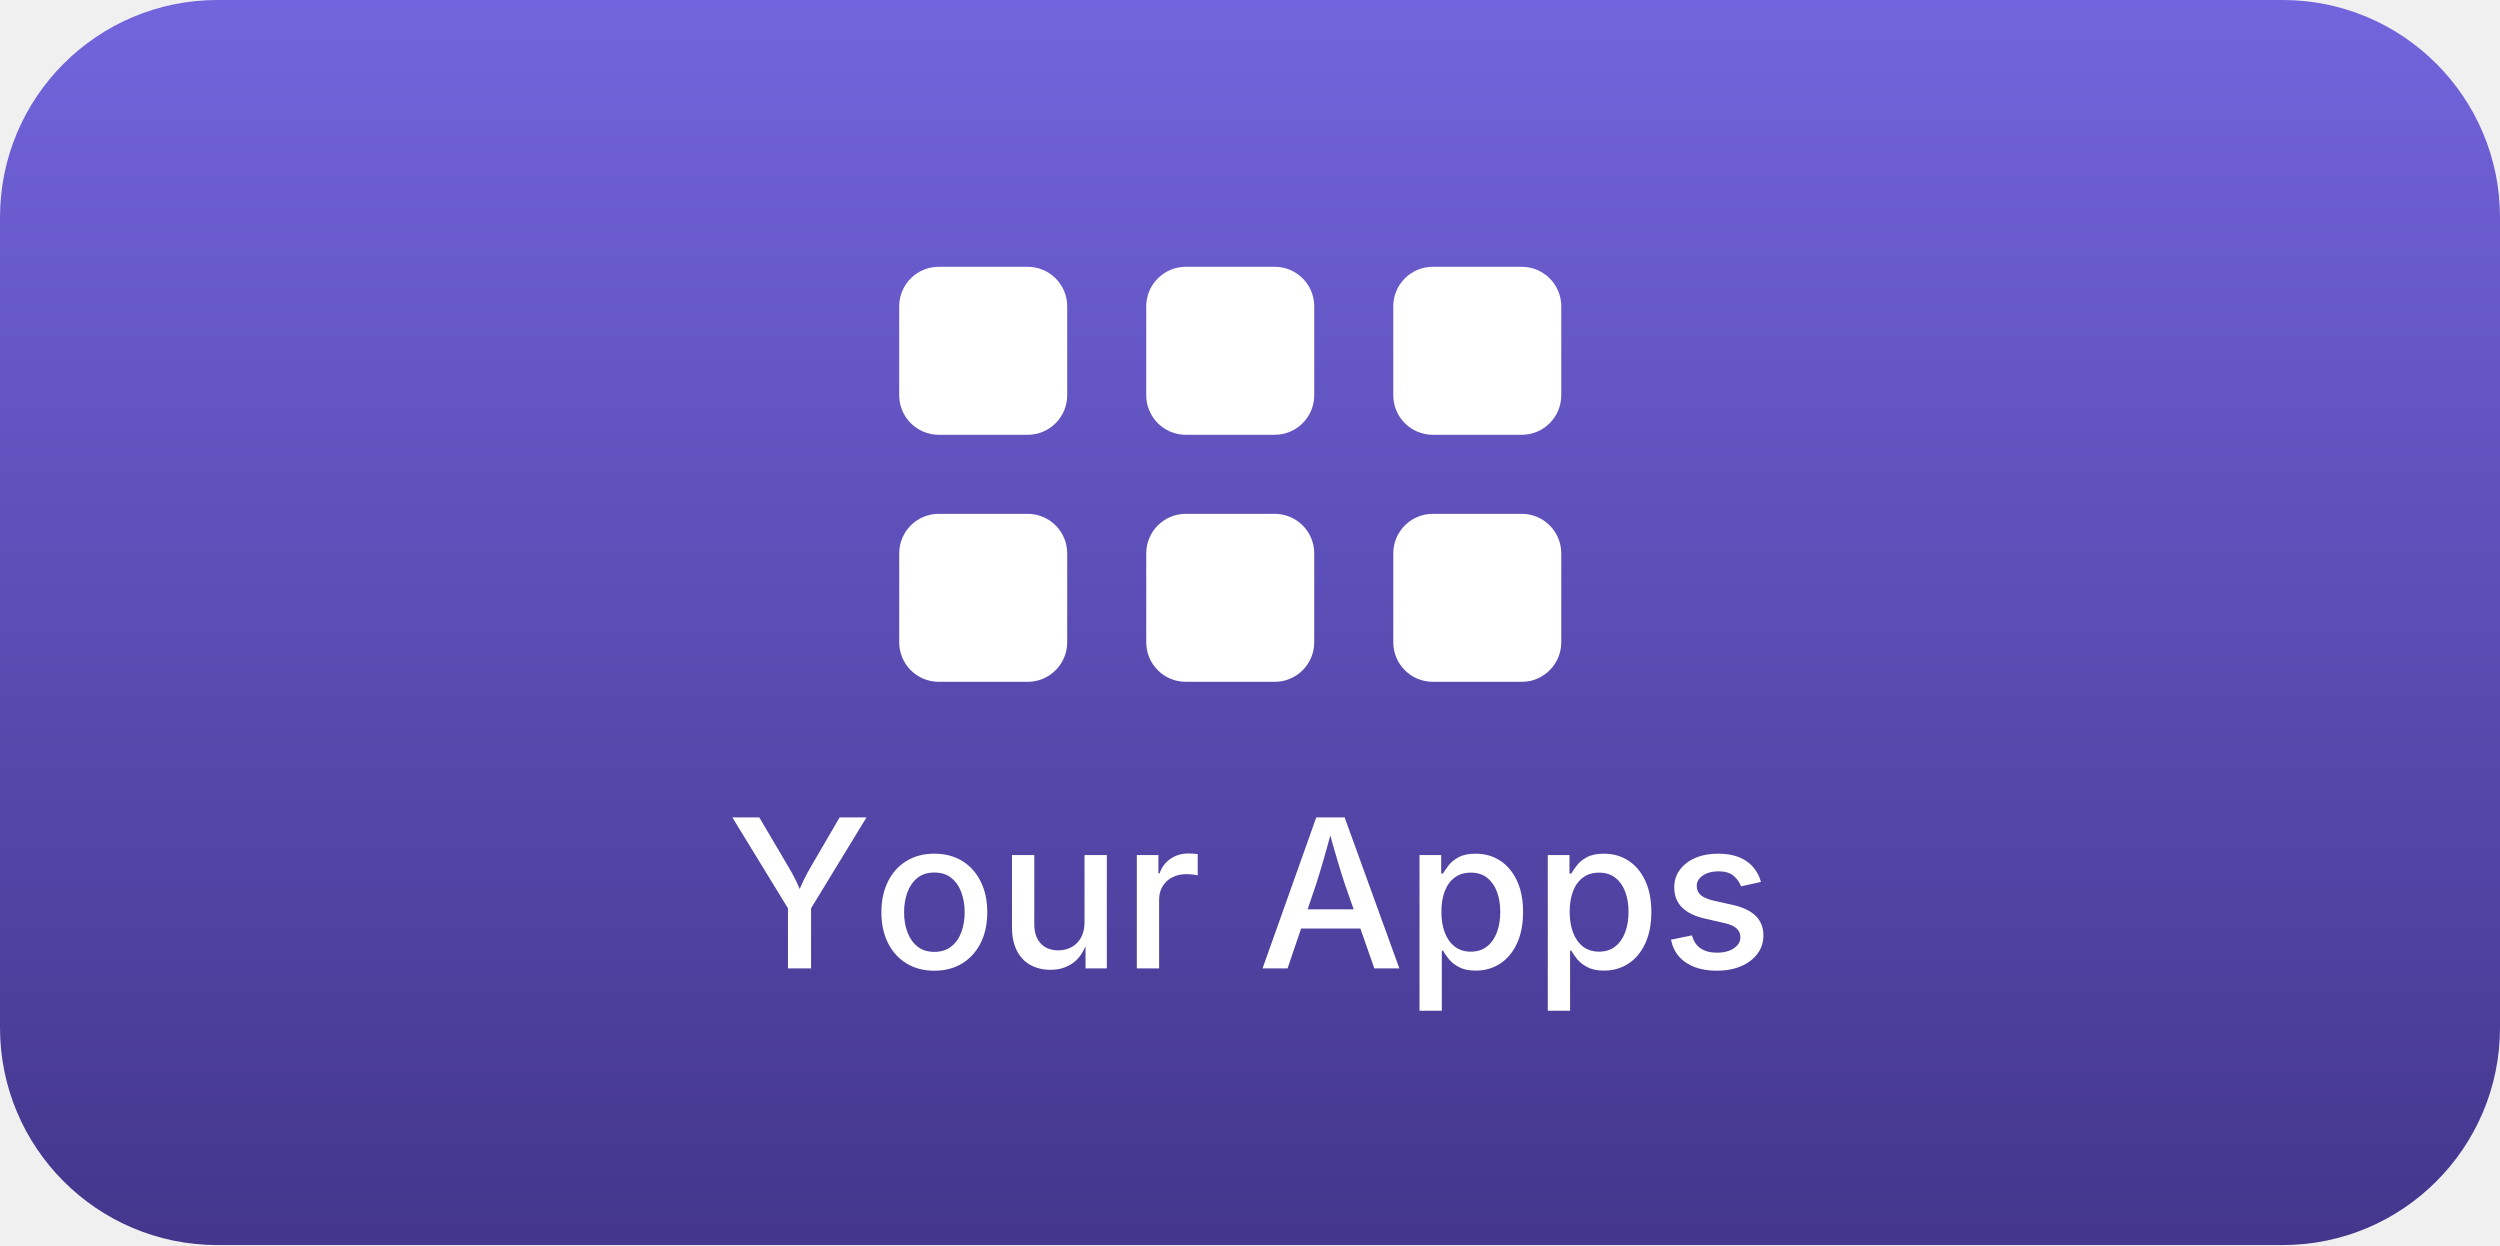
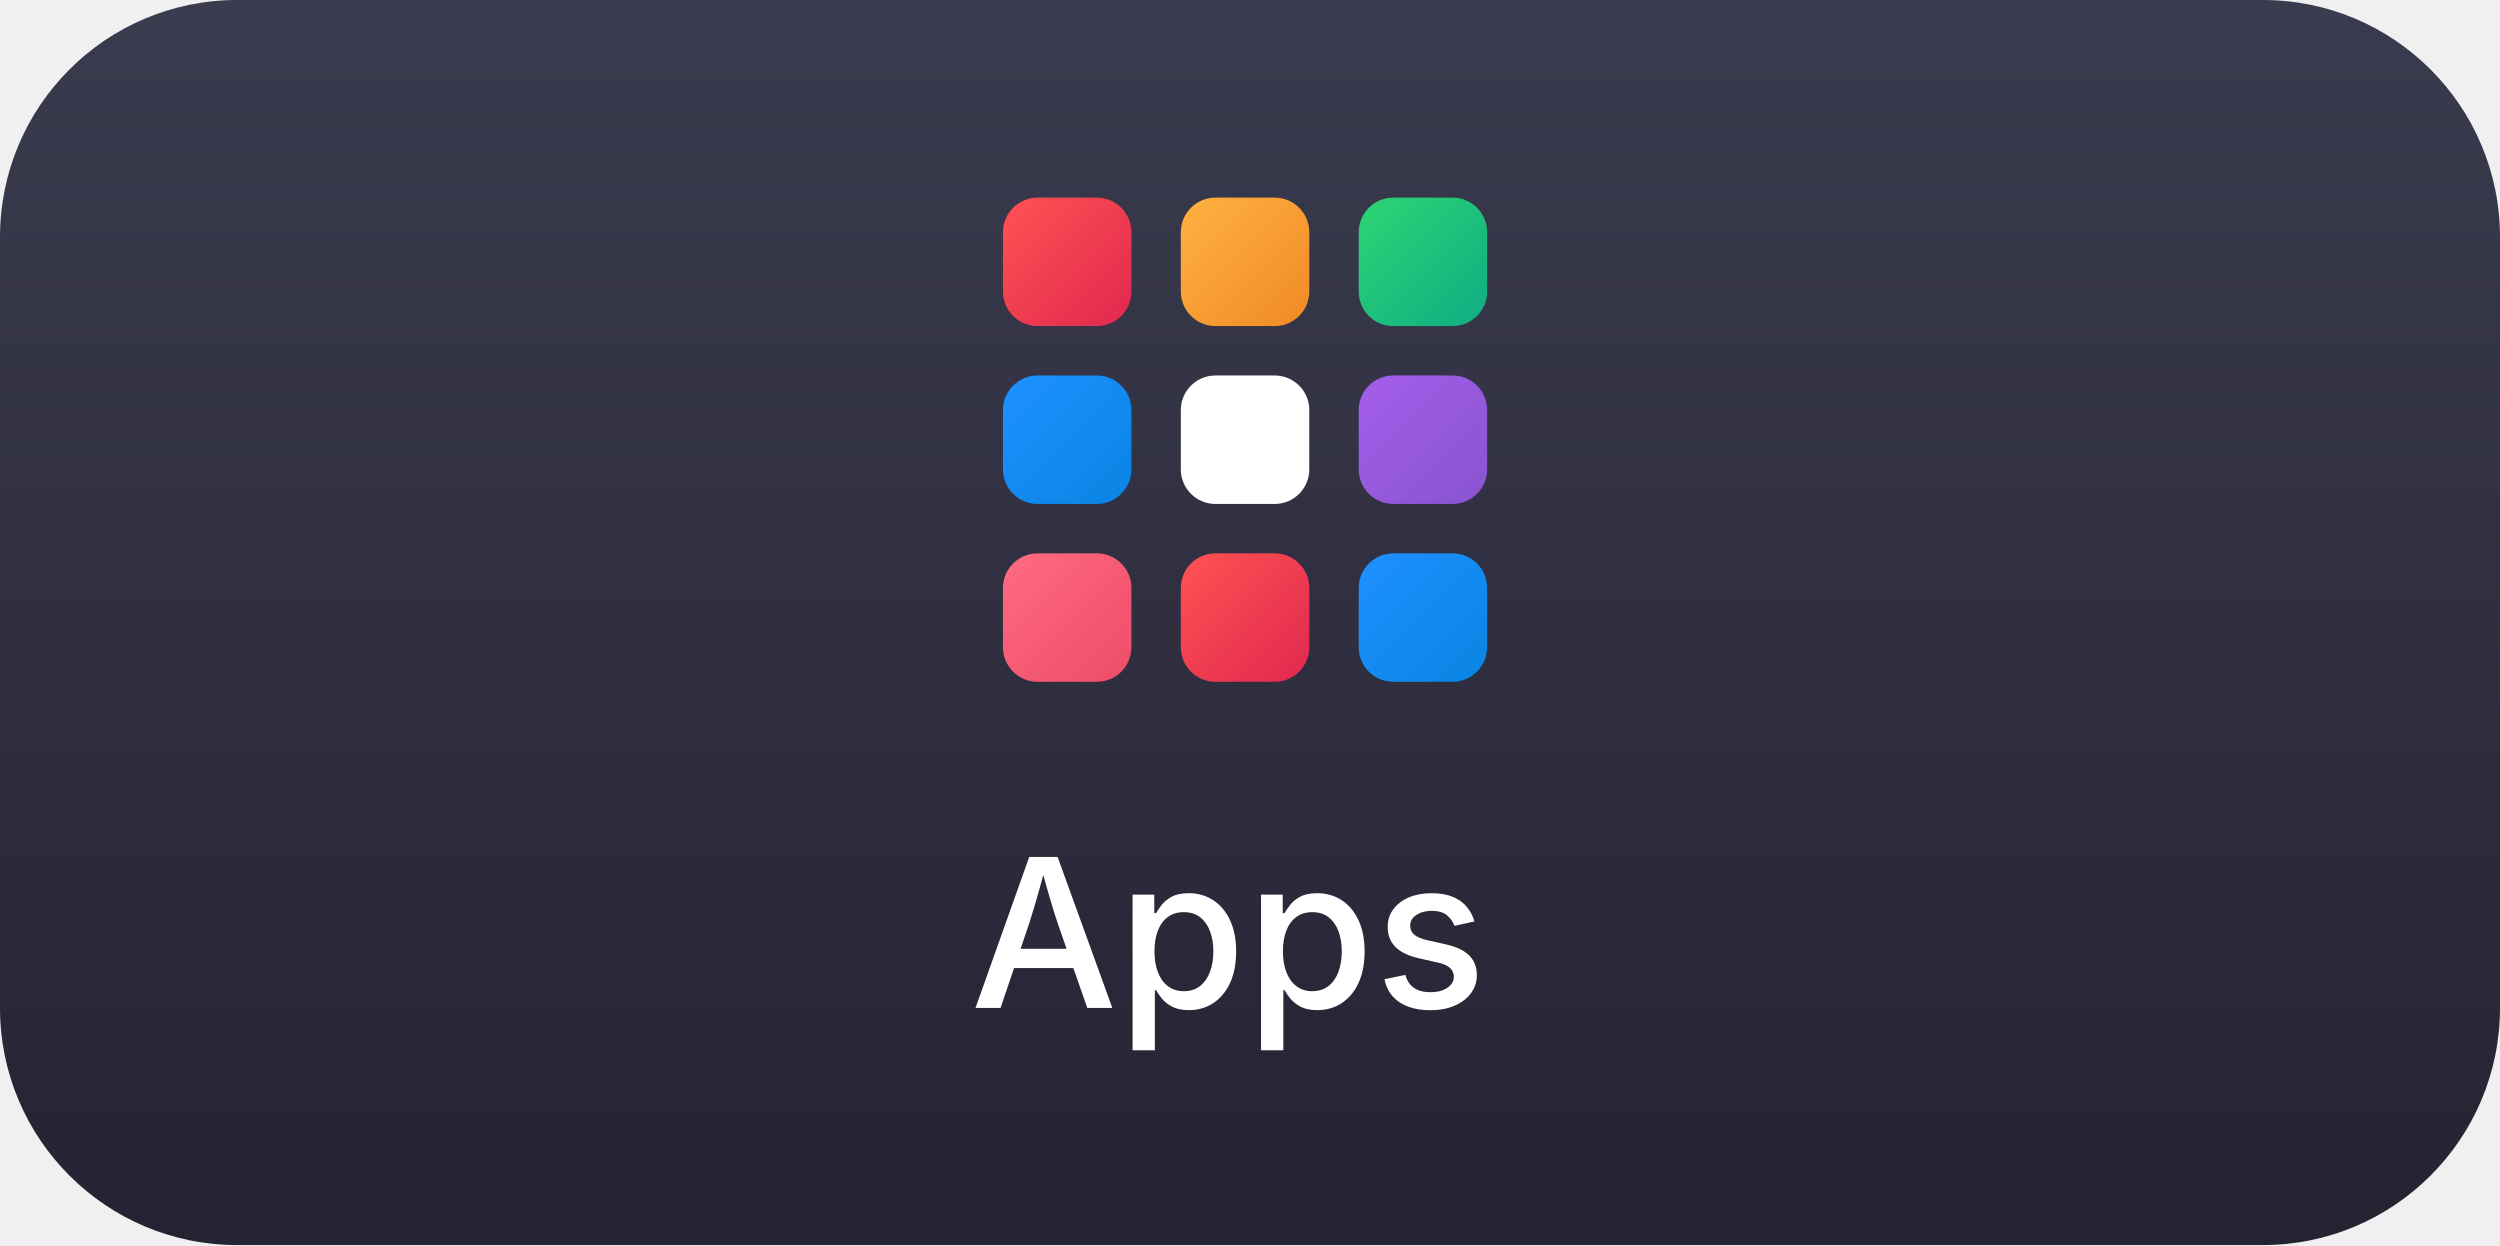
<svg xmlns="http://www.w3.org/2000/svg" width="253" height="126" viewBox="0 0 253 126">
  <defs>
-     <linearGradient id="b" x2="0" y2="1">
-       <stop stop-color="#7264dc" />
-       <stop offset="1" stop-color="#43368c" />
+     <linearGradient id="bg_apps" x1="0" y1="0" x2="0" y2="1">
+       <stop offset="0%" stop-color="#3b3b4f" />
+       <stop offset="100%" stop-color="#232332" />
+     </linearGradient>
+     <linearGradient id="g1" x1="0" y1="0" x2="1" y2="1">
+       <stop stop-color="#ff5252" />
+       <stop offset="1" stop-color="#e0284f" />
+     </linearGradient>
+     <linearGradient id="g2" x1="0" y1="0" x2="1" y2="1">
+       <stop stop-color="#ffb142" />
+       <stop offset="1" stop-color="#f08a24" />
+     </linearGradient>
+     <linearGradient id="g3" x1="0" y1="0" x2="1" y2="1">
+       <stop stop-color="#2ed573" />
+       <stop offset="1" stop-color="#10ac84" />
+     </linearGradient>
+     <linearGradient id="g4" x1="0" y1="0" x2="1" y2="1">
+       <stop stop-color="#1e90ff" />
+       <stop offset="1" stop-color="#0984e3" />
+     </linearGradient>
+     <linearGradient id="g5" x1="0" y1="0" x2="1" y2="1">
+       <stop stop-color="#a55eea" />
+       <stop offset="1" stop-color="#8854d0" />
+     </linearGradient>
+     <linearGradient id="g6" x1="0" y1="0" x2="1" y2="1">
+       <stop stop-color="#ff6b81" />
+       <stop offset="1" stop-color="#ed4c67" />
    </linearGradient>
  </defs>
-   <rect width="253" height="126" rx="22" fill="url(#b)" />
-   <rect x="91" y="27" width="17" height="17" rx="4" fill="#fff" />
-   <rect x="116" y="27" width="17" height="17" rx="4" fill="#fff" />
-   <rect x="141" y="27" width="17" height="17" rx="4" fill="#fff" />
-   <rect x="91" y="52" width="17" height="17" rx="4" fill="#fff" />
-   <rect x="116" y="52" width="17" height="17" rx="4" fill="#fff" />
-   <rect x="141" y="52" width="17" height="17" rx="4" fill="#fff" />
-   <g fill="#fff">
-     <path d="M600 0V593L51 1490H317L597 1015Q644 937 679.5 865.0Q715 793 753 687H680Q718 795 753.5 867.5Q789 940 833 1015L1110 1490H1375L828 593V0Z" transform="translate(73.5898 98) scale(0.010254 -0.010254)" />
-     <path d="M618 -23Q461 -23 343.5 49.0Q226 121 161.0 251.0Q96 381 96 553Q96 727 161.0 857.5Q226 988 343.5 1060.0Q461 1132 618 1132Q776 1132 893.5 1060.0Q1011 988 1076.0 857.5Q1141 727 1141 553Q1141 381 1076.0 251.0Q1011 121 893.5 49.0Q776 -23 618 -23ZM618 163Q720 163 786.5 216.5Q853 270 885.5 358.5Q918 447 918 553Q918 660 885.5 749.5Q853 839 786.5 892.5Q720 946 618 946Q517 946 451.0 892.5Q385 839 352.5 750.0Q320 661 320 553Q320 447 352.5 358.5Q385 270 451.0 216.5Q517 163 618 163Z" transform="translate(88.2119 98) scale(0.010254 -0.010254)" />
-     <path d="M529 -14Q415 -14 329.0 34.0Q243 82 195.5 176.0Q148 270 148 408V1118H368V435Q368 314 431.5 246.0Q495 178 604 178Q679 178 737.5 210.5Q796 243 830.0 305.5Q864 368 864 456V1118H1084V0H874L873 274H894Q845 122 751.0 54.0Q657 -14 529 -14Z" transform="translate(100.896 98) scale(0.010254 -0.010254)" />
-     <path d="M148 0V1118H361V938H373Q404 1030 481.0 1082.0Q558 1134 656 1134Q677 1134 704.0 1132.5Q731 1131 749 1128V918Q737 922 703.0 926.0Q669 930 634 930Q558 930 497.0 898.0Q436 866 402.0 809.5Q368 753 368 679V0Z" transform="translate(113.5288 98) scale(0.010254 -0.010254)" />
-     <path d="" transform="translate(121.6499 98) scale(0.010254 -0.010254)" />
-     <path d="M51 0 581 1490H861L1401 0H1154L864 829Q830 930 789.5 1067.0Q749 1204 696 1396H742Q691 1202 650.5 1063.5Q610 925 579 829L298 0ZM338 393V583H1113V393Z" transform="translate(127.2485 98) scale(0.010254 -0.010254)" />
-     <path d="M148 -418V1118H362V936H380Q400 971 435.5 1017.0Q471 1063 534.5 1097.5Q598 1132 703 1132Q837 1132 942.5 1064.0Q1048 996 1109.0 867.0Q1170 738 1170 556Q1170 376 1110.0 246.5Q1050 117 944.5 47.5Q839 -22 703 -22Q602 -22 537.5 12.5Q473 47 436.5 93.0Q400 139 380 175H368V-418ZM654 165Q750 165 815.0 217.0Q880 269 912.5 358.0Q945 447 945 558Q945 668 912.5 755.5Q880 843 815.5 894.0Q751 945 654 945Q560 945 495.0 896.5Q430 848 397.0 761.5Q364 675 364 558Q364 442 397.5 353.5Q431 265 496.0 215.0Q561 165 654 165Z" transform="translate(142.1372 98) scale(0.010254 -0.010254)" />
-     <path d="M148 -418V1118H362V936H380Q400 971 435.5 1017.0Q471 1063 534.5 1097.5Q598 1132 703 1132Q837 1132 942.5 1064.0Q1048 996 1109.0 867.0Q1170 738 1170 556Q1170 376 1110.0 246.5Q1050 117 944.5 47.5Q839 -22 703 -22Q602 -22 537.5 12.5Q473 47 436.5 93.0Q400 139 380 175H368V-418ZM654 165Q750 165 815.0 217.0Q880 269 912.5 358.0Q945 447 945 558Q945 668 912.5 755.5Q880 843 815.5 894.0Q751 945 654 945Q560 945 495.0 896.5Q430 848 397.0 761.5Q364 675 364 558Q364 442 397.5 353.5Q431 265 496.0 215.0Q561 165 654 165Z" transform="translate(155.1187 98) scale(0.010254 -0.010254)" />
-     <path d="M549 -23Q428 -23 333.5 12.0Q239 47 178.5 115.5Q118 184 98 283L305 326Q328 239 391.0 197.0Q454 155 551 155Q657 155 720.0 199.5Q783 244 783 306Q783 360 744.5 395.0Q706 430 626 447L438 490Q282 525 206.0 602.0Q130 679 130 799Q130 899 186.0 974.0Q242 1049 339.0 1090.5Q436 1132 563 1132Q684 1132 770.0 1097.0Q856 1062 909.5 999.0Q963 936 986 853L789 810Q768 869 716.0 913.5Q664 958 565 958Q474 958 413.0 917.0Q352 876 352 813Q352 757 392.5 722.5Q433 688 525 667L705 627Q860 592 935.0 517.0Q1010 442 1010 325Q1010 223 951.5 144.5Q893 66 789.5 21.5Q686 -23 549 -23Z" transform="translate(168.1001 98) scale(0.010254 -0.010254)" />
+   <rect width="253" height="126" rx="24" fill="url(#bg_apps)" />
+   <g transform="translate(101.5, 20)">
+     <rect x="0" y="0" width="13" height="13" rx="3.5" fill="url(#g1)" />
+     <rect x="18" y="0" width="13" height="13" rx="3.5" fill="url(#g2)" />
+     <rect x="36" y="0" width="13" height="13" rx="3.5" fill="url(#g3)" />
+     <rect x="0" y="18" width="13" height="13" rx="3.5" fill="url(#g4)" />
+     <rect x="18" y="18" width="13" height="13" rx="3.5" fill="#ffffff" />
+     <rect x="36" y="18" width="13" height="13" rx="3.5" fill="url(#g5)" />
+     <rect x="0" y="36" width="13" height="13" rx="3.5" fill="url(#g6)" />
+     <rect x="18" y="36" width="13" height="13" rx="3.5" fill="url(#g1)" />
+     <rect x="36" y="36" width="13" height="13" rx="3.5" fill="url(#g4)" />
+   </g>
+   <g fill="#ffffff">
+     <path d="M51 0 581 1490H861L1401 0H1154L864 829Q830 930 789.5 1067.0Q749 1204 696 1396H742Q691 1202 650.5 1063.5Q610 925 579 829L298 0ZM338 393V583H1113V393Z" transform="translate(98.2, 102) scale(0.010254 -0.010254)" />
+     <path d="M148 -418V1118H362V936H380Q400 971 435.5 1017.0Q471 1063 534.5 1097.5Q598 1132 703 1132Q837 1132 942.5 1064.0Q1048 996 1109.0 867.0Q1170 738 1170 556Q1170 376 1110.0 246.5Q1050 117 944.5 47.5Q839 -22 703 -22Q602 -22 537.5 12.5Q473 47 436.5 93.0Q400 139 380 175H368V-418ZM654 165Q750 165 815.0 217.0Q880 269 912.5 358.0Q945 447 945 558Q945 668 912.5 755.5Q880 843 815.5 894.0Q751 945 654 945Q560 945 495.0 896.5Q430 848 397.0 761.5Q364 675 364 558Q364 442 397.5 353.5Q431 265 496.0 215.0Q561 165 654 165Z" transform="translate(113.1, 102) scale(0.010254 -0.010254)" />
+     <path d="M148 -418V1118H362V936H380Q400 971 435.5 1017.0Q471 1063 534.5 1097.5Q598 1132 703 1132Q837 1132 942.5 1064.0Q1048 996 1109.0 867.0Q1170 738 1170 556Q1170 376 1110.0 246.5Q1050 117 944.5 47.5Q839 -22 703 -22Q602 -22 537.5 12.5Q473 47 436.5 93.0Q400 139 380 175H368V-418ZM654 165Q750 165 815.0 217.0Q880 269 912.5 358.0Q945 447 945 558Q945 668 912.5 755.5Q880 843 815.5 894.0Q751 945 654 945Q560 945 495.0 896.5Q430 848 397.0 761.5Q364 675 364 558Q364 442 397.5 353.5Q431 265 496.0 215.0Q561 165 654 165Z" transform="translate(126.1, 102) scale(0.010254 -0.010254)" />
+     <path d="M549 -23Q428 -23 333.5 12.0Q239 47 178.5 115.5Q118 184 98 283L305 326Q328 239 391.0 197.0Q454 155 551 155Q657 155 720.0 199.5Q783 244 783 306Q783 360 744.5 395.0Q706 430 626 447L438 490Q282 525 206.0 602.0Q130 679 130 799Q130 899 186.0 974.0Q242 1049 339.0 1090.5Q436 1132 563 1132Q684 1132 770.0 1097.0Q856 1062 909.5 999.0Q963 936 986 853L789 810Q768 869 716.0 913.5Q664 958 565 958Q474 958 413.0 917.0Q352 876 352 813Q352 757 392.5 722.5Q433 688 525 667L705 627Q860 592 935.0 517.0Q1010 442 1010 325Q1010 223 951.5 144.5Q893 66 789.5 21.5Q686 -23 549 -23Z" transform="translate(139.1, 102) scale(0.010254 -0.010254)" />
  </g>
</svg>
